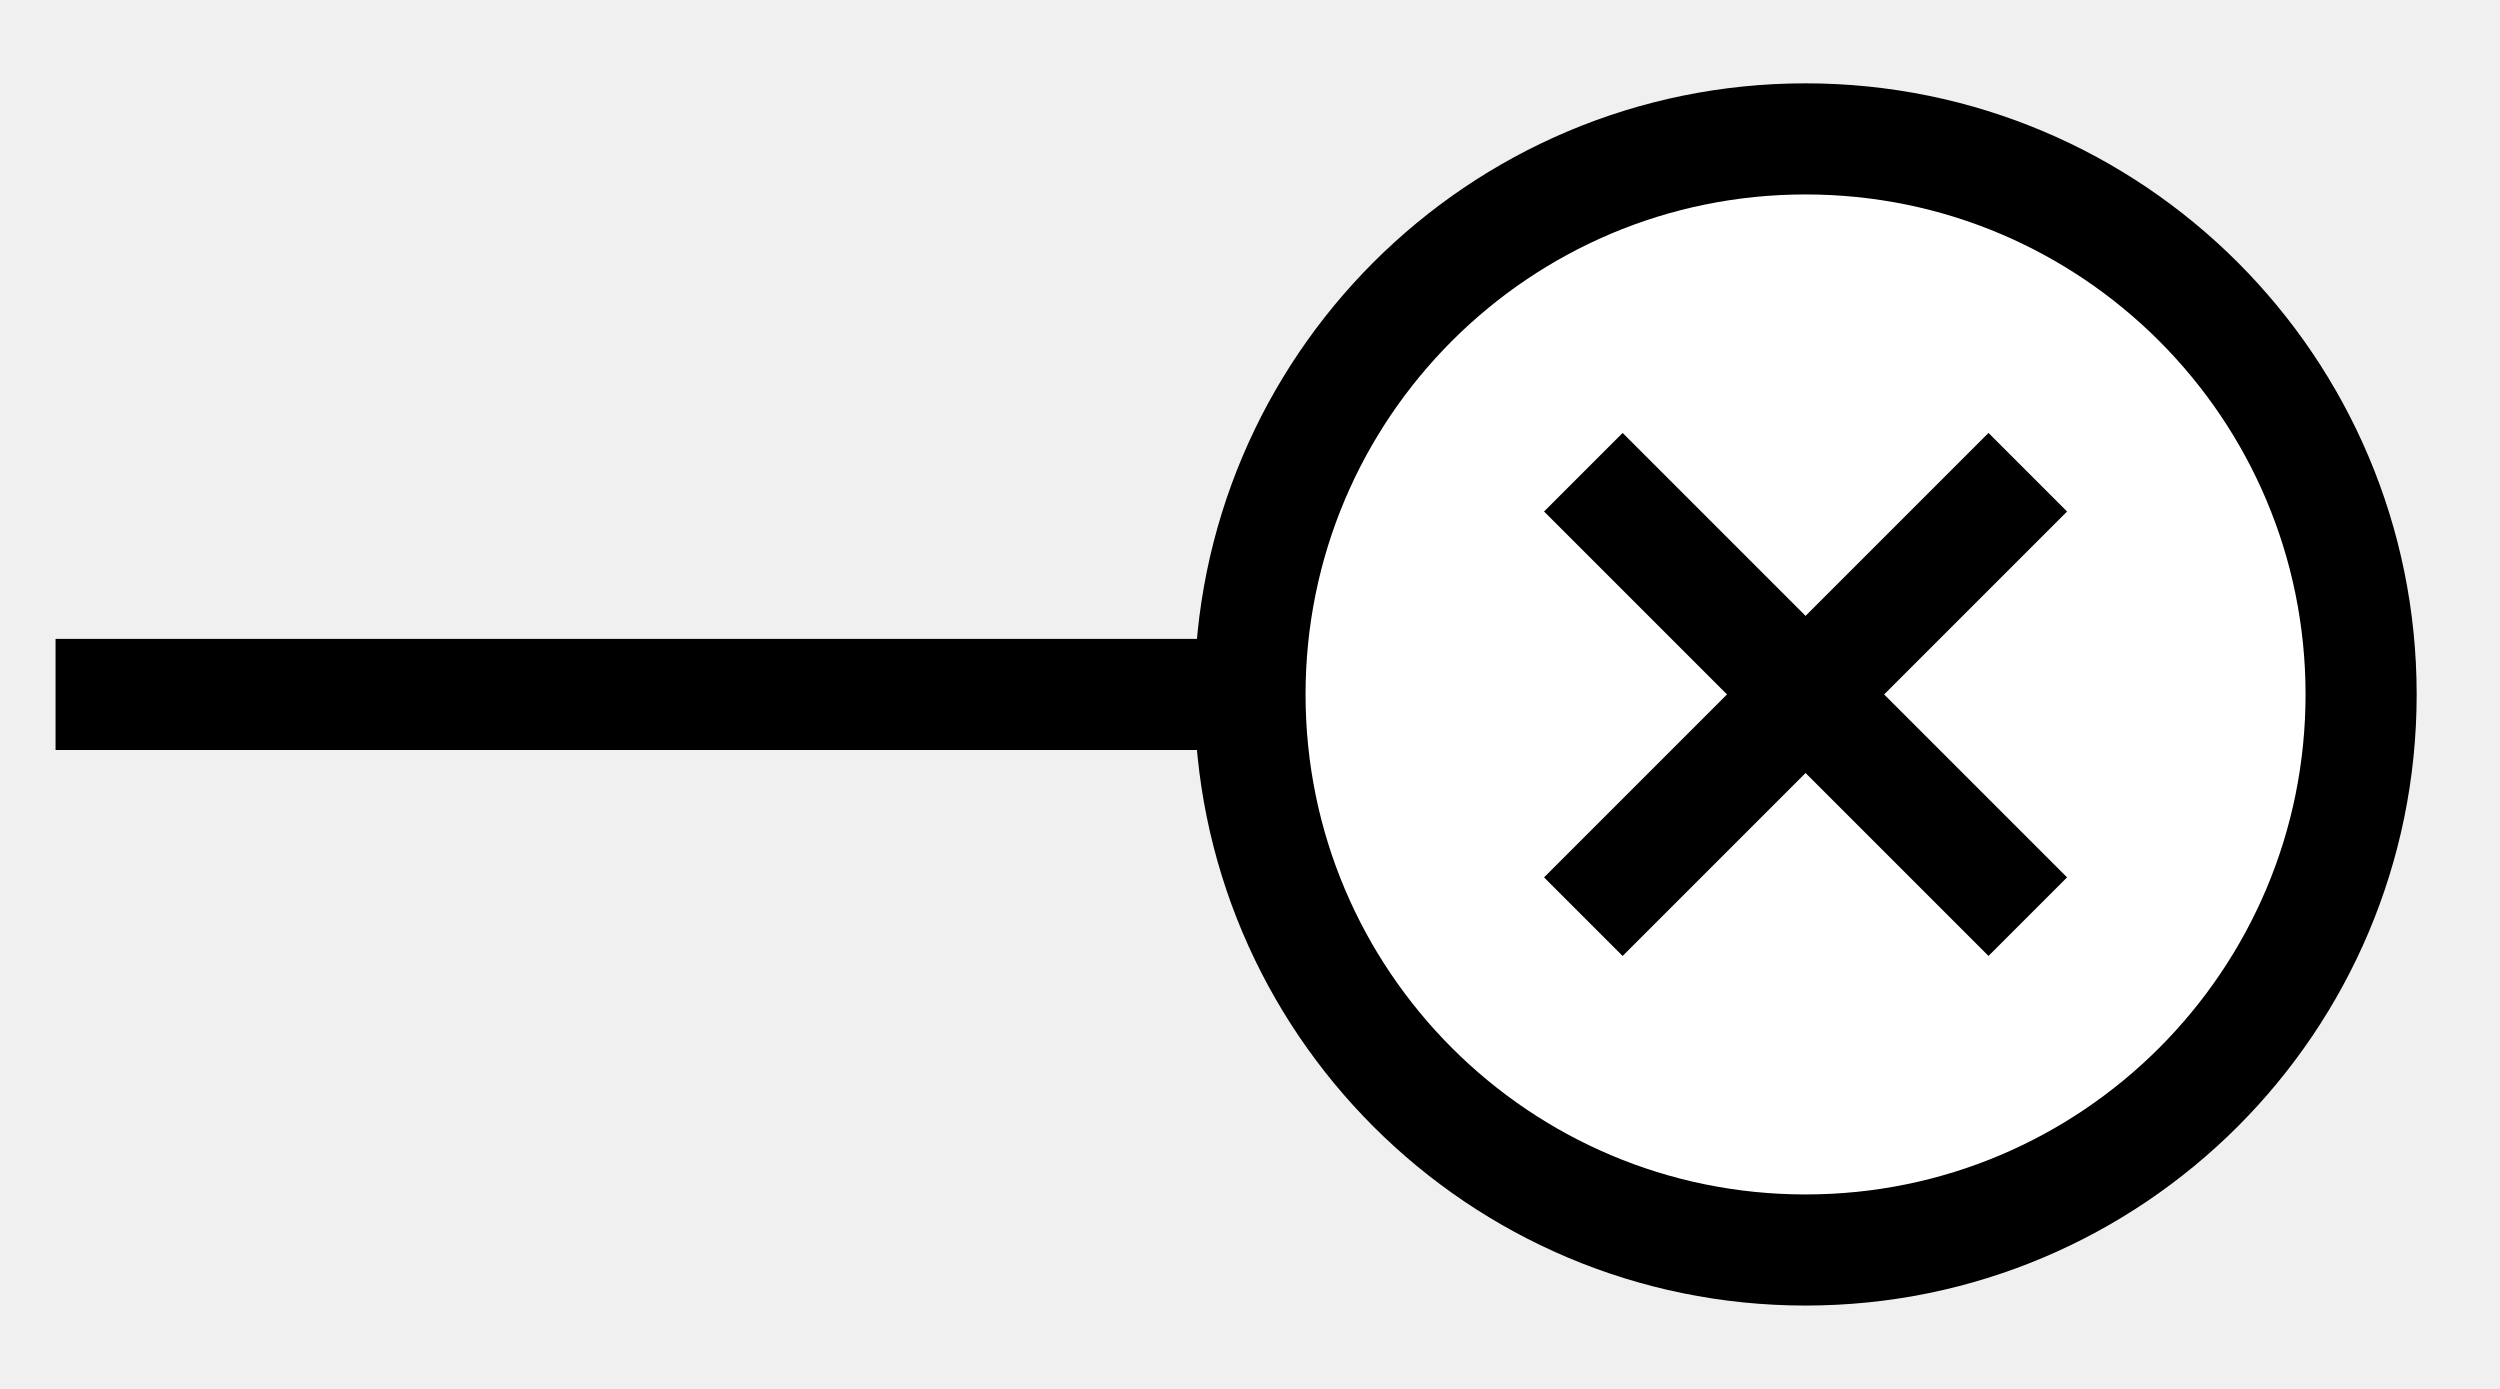
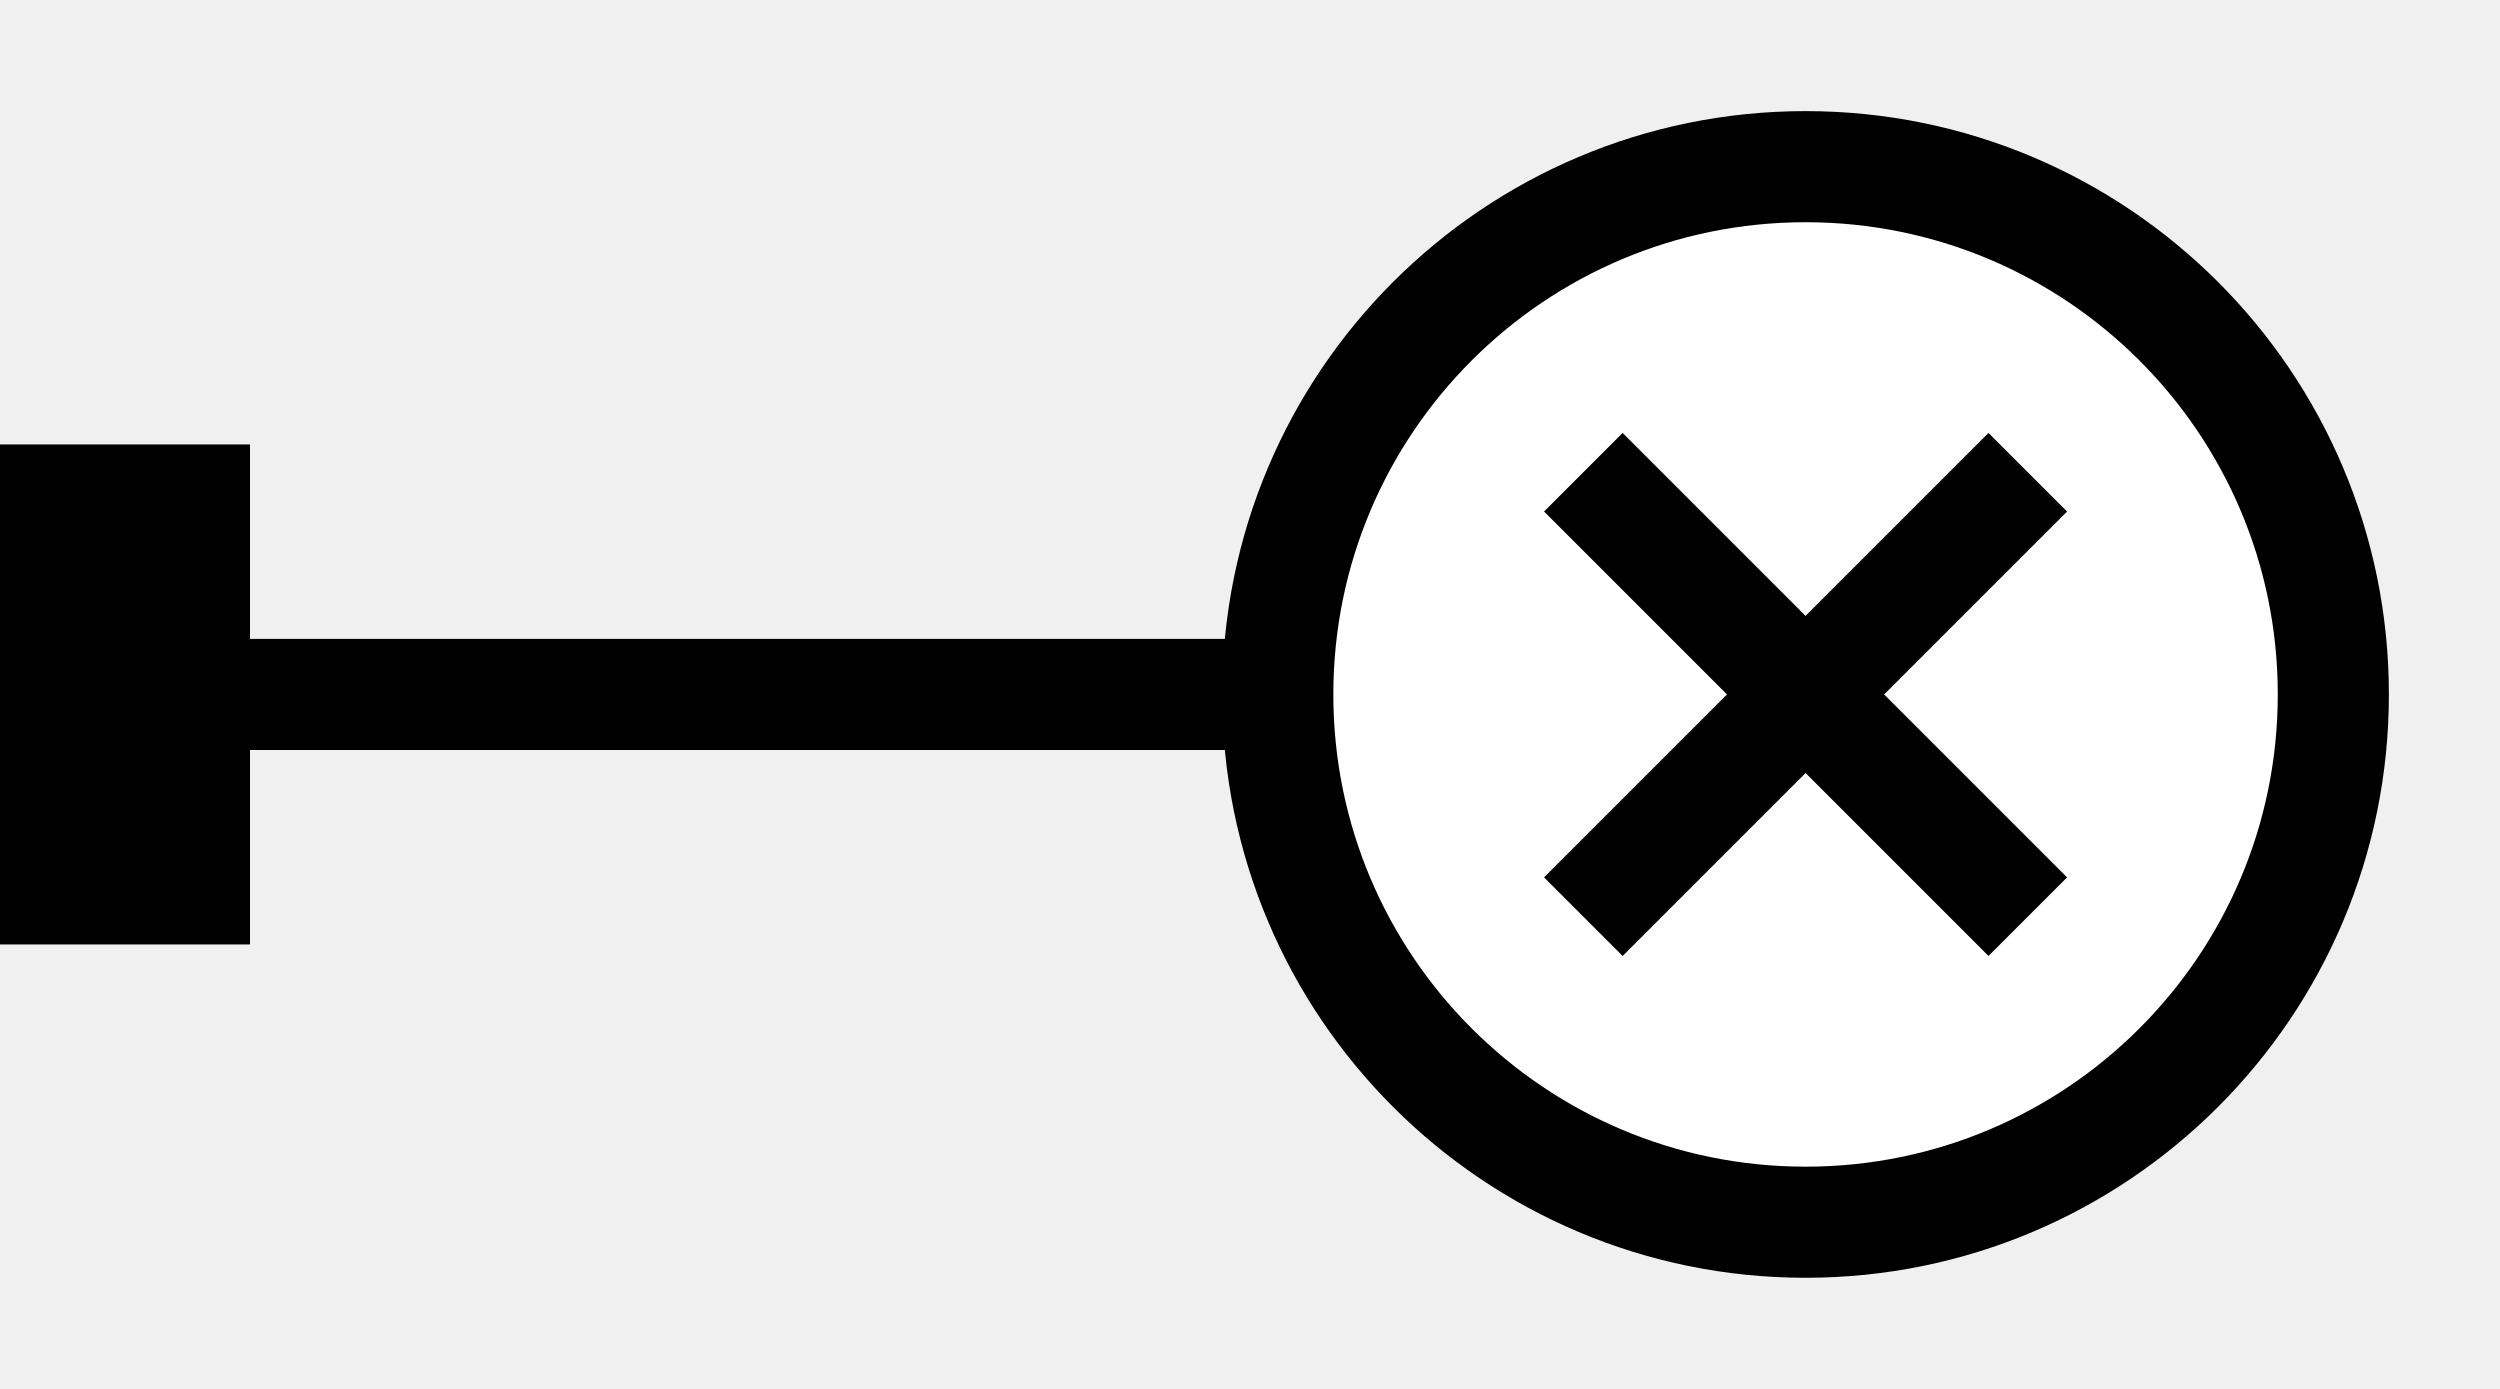
<svg xmlns="http://www.w3.org/2000/svg" viewBox="0 0 90 50">
-   <line x1="2" y1="25" x2="46" y2="25" stroke="#000" stroke-width="4" />
-   <circle cx="65" cy="25" r="20" fill="#fff" stroke="#000" stroke-width="4" />
+   <rect x="0" y="16" width="9" height="18" fill="#000" />
+   <line x1="9" y1="25" x2="46" y2="25" stroke="#000" stroke-width="4" />
+   <circle cx="65" cy="25" r="19" fill="#fff" stroke="#000" stroke-width="4" />
  <line x1="57" y1="17" x2="73" y2="33" stroke="#000" stroke-width="4" />
  <line x1="73" y1="17" x2="57" y2="33" stroke="#000" stroke-width="4" />
</svg>
